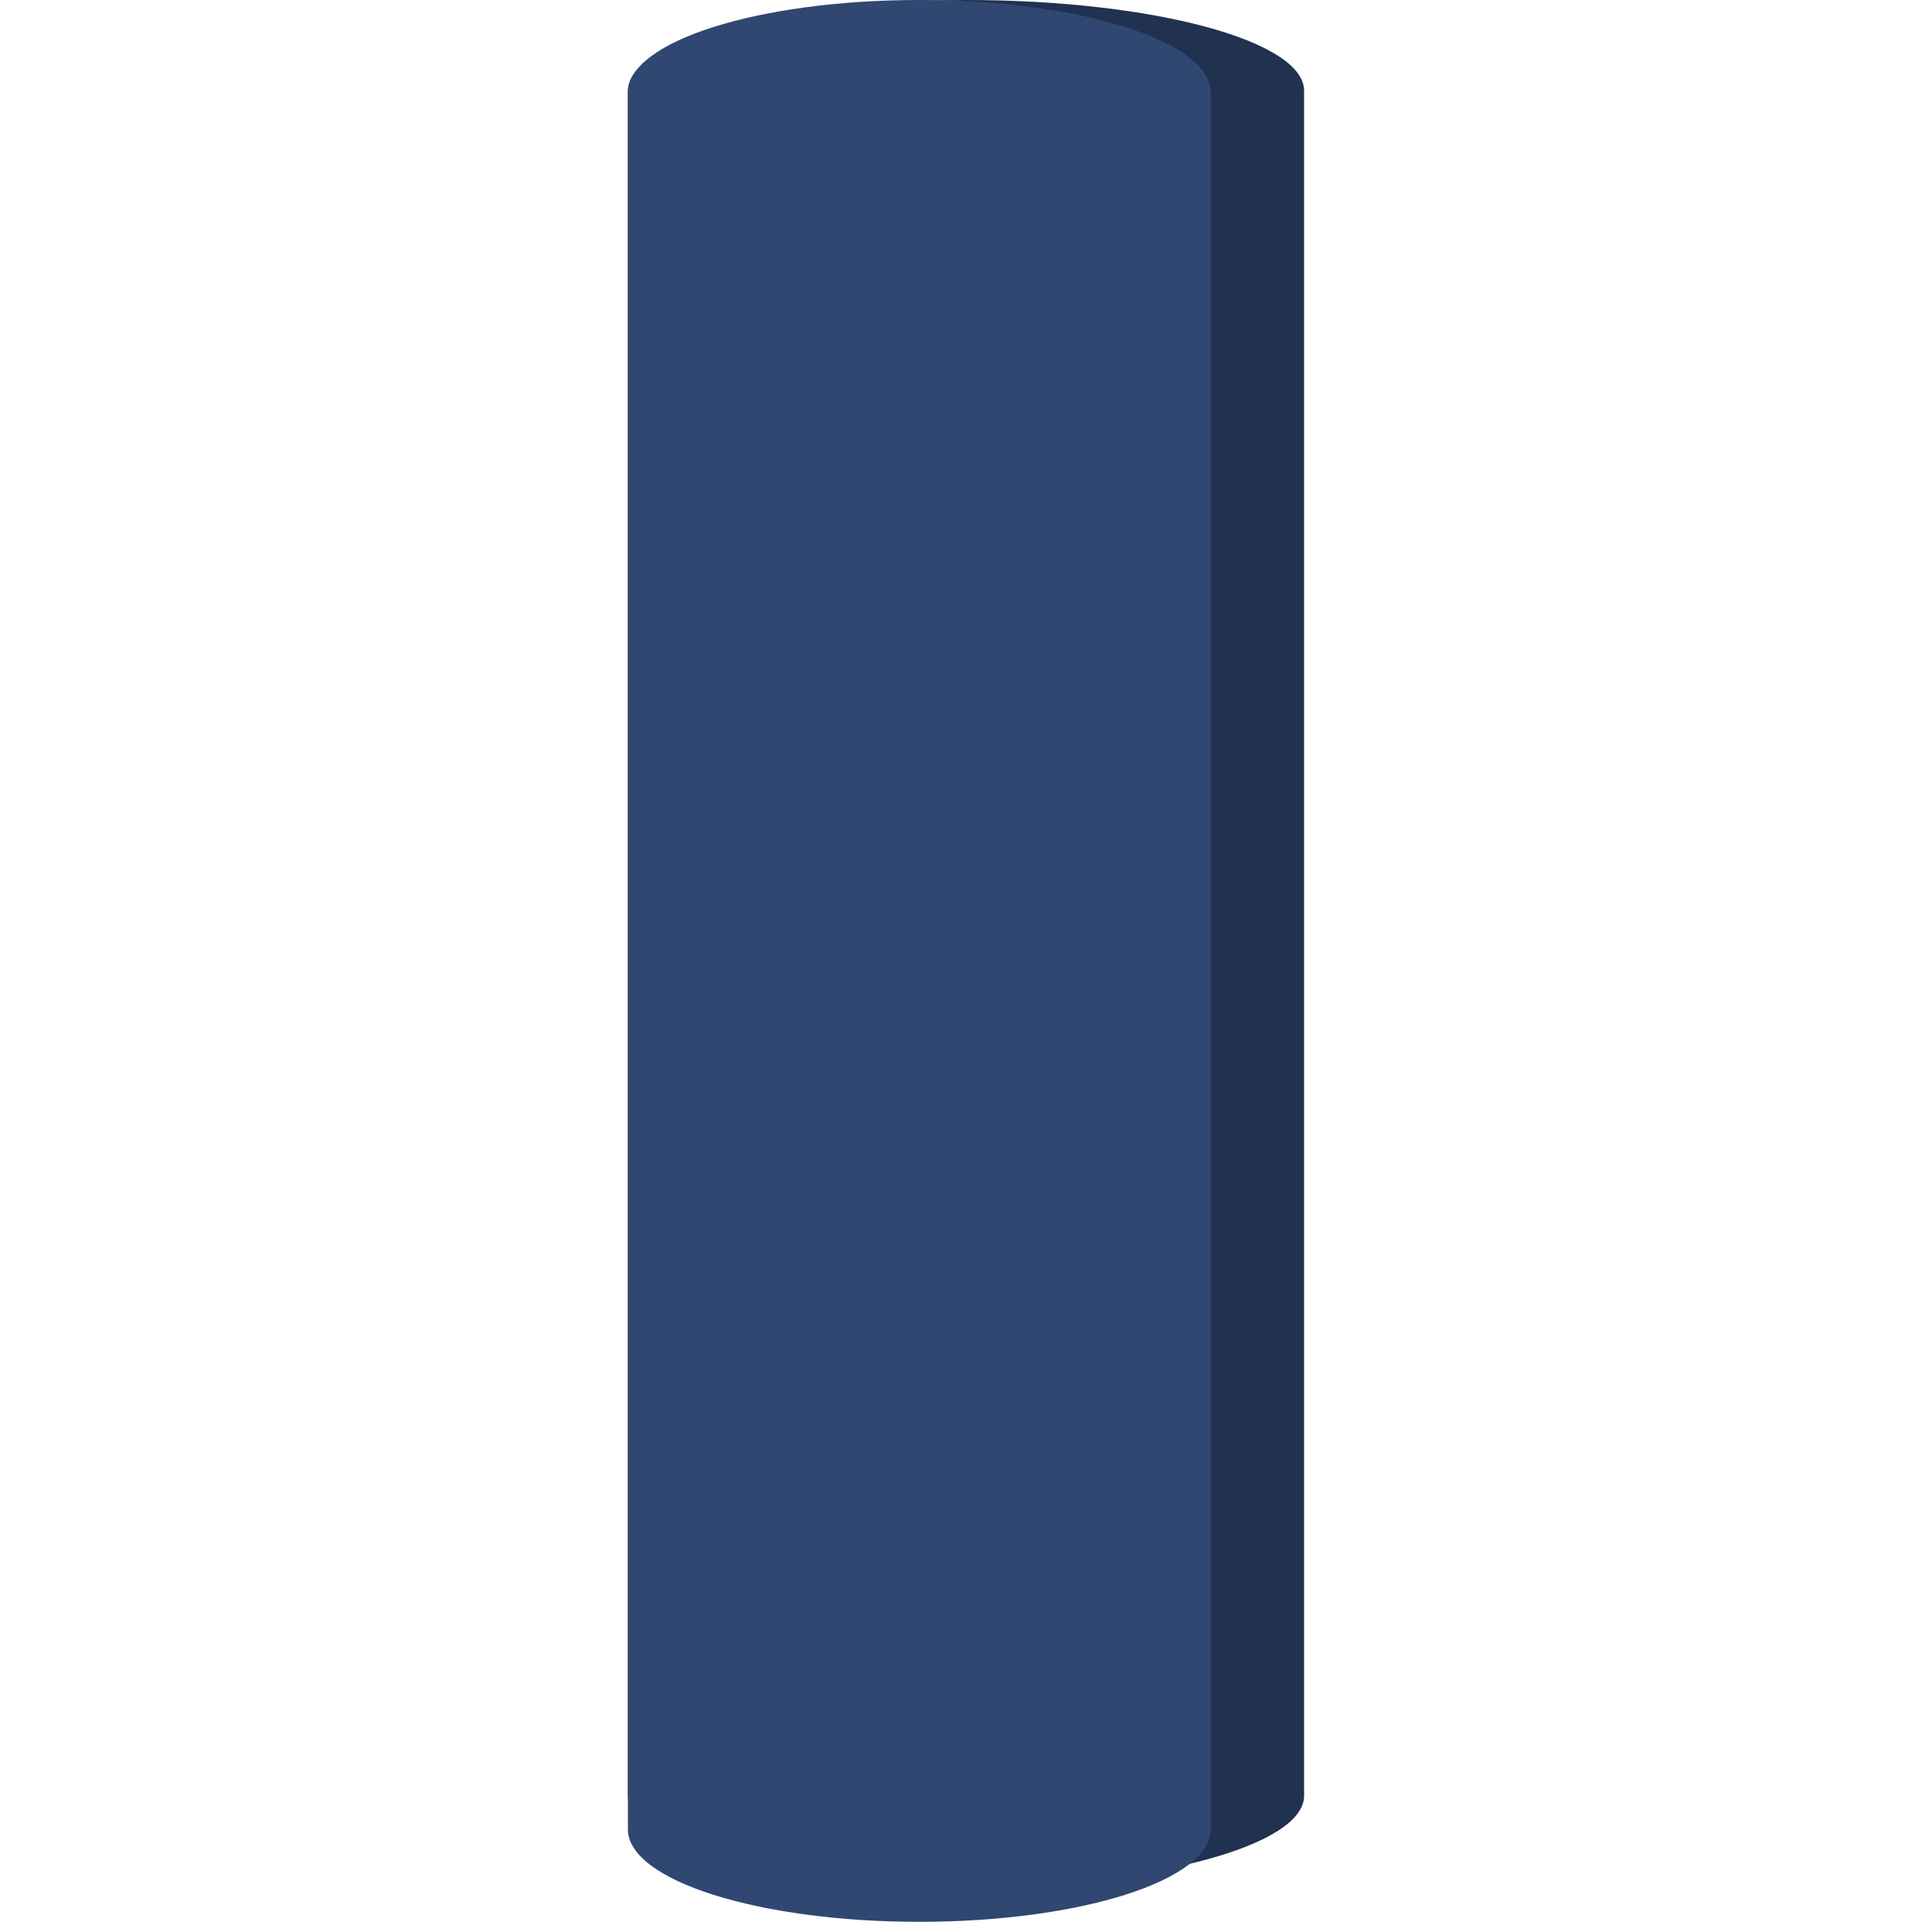
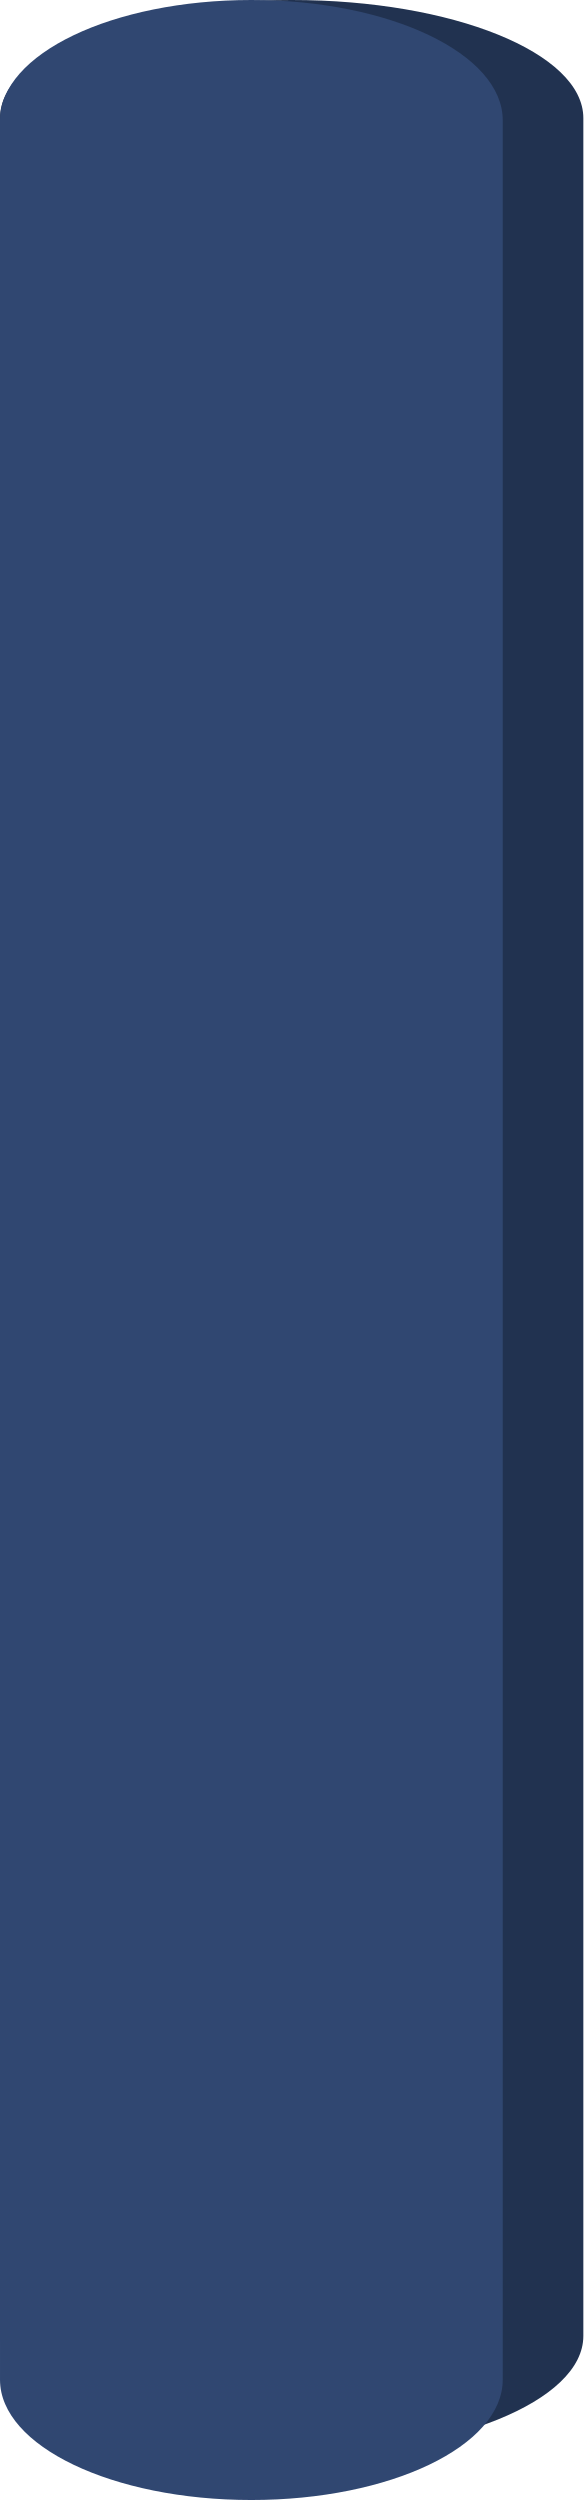
- <svg xmlns="http://www.w3.org/2000/svg" width="105.833mm" height="105.833mm" viewBox="0 0 105.833 105.833" version="1.1" id="svg1">
+ <svg xmlns="http://www.w3.org/2000/svg" width="37.042mm" height="158.75mm" viewBox="0 0 37.042 158.75" version="1.1" id="svg1">
  <defs id="defs1" />
-   <g id="layer1" transform="scale(1,1.140321)">
+   <g id="layer1" transform="matrix(1,0,0,1.719553,-34.39583,0)">
    <rect style="fill:#213250;fill-opacity:1;stroke:#000000;stroke-width:0;stroke-linecap:round;stroke-linejoin:round" id="rect2" width="37.042" height="90.625" x="34.396" y="0" rx="18.521" ry="4.361" />
    <rect style="fill:#304771;fill-opacity:1;stroke:#000000;stroke-width:0;stroke-linecap:round;stroke-linejoin:round" id="rect2-5" width="31.923" height="92.321" x="34.396" y="0" rx="15.962" ry="4.442" />
  </g>
</svg>
